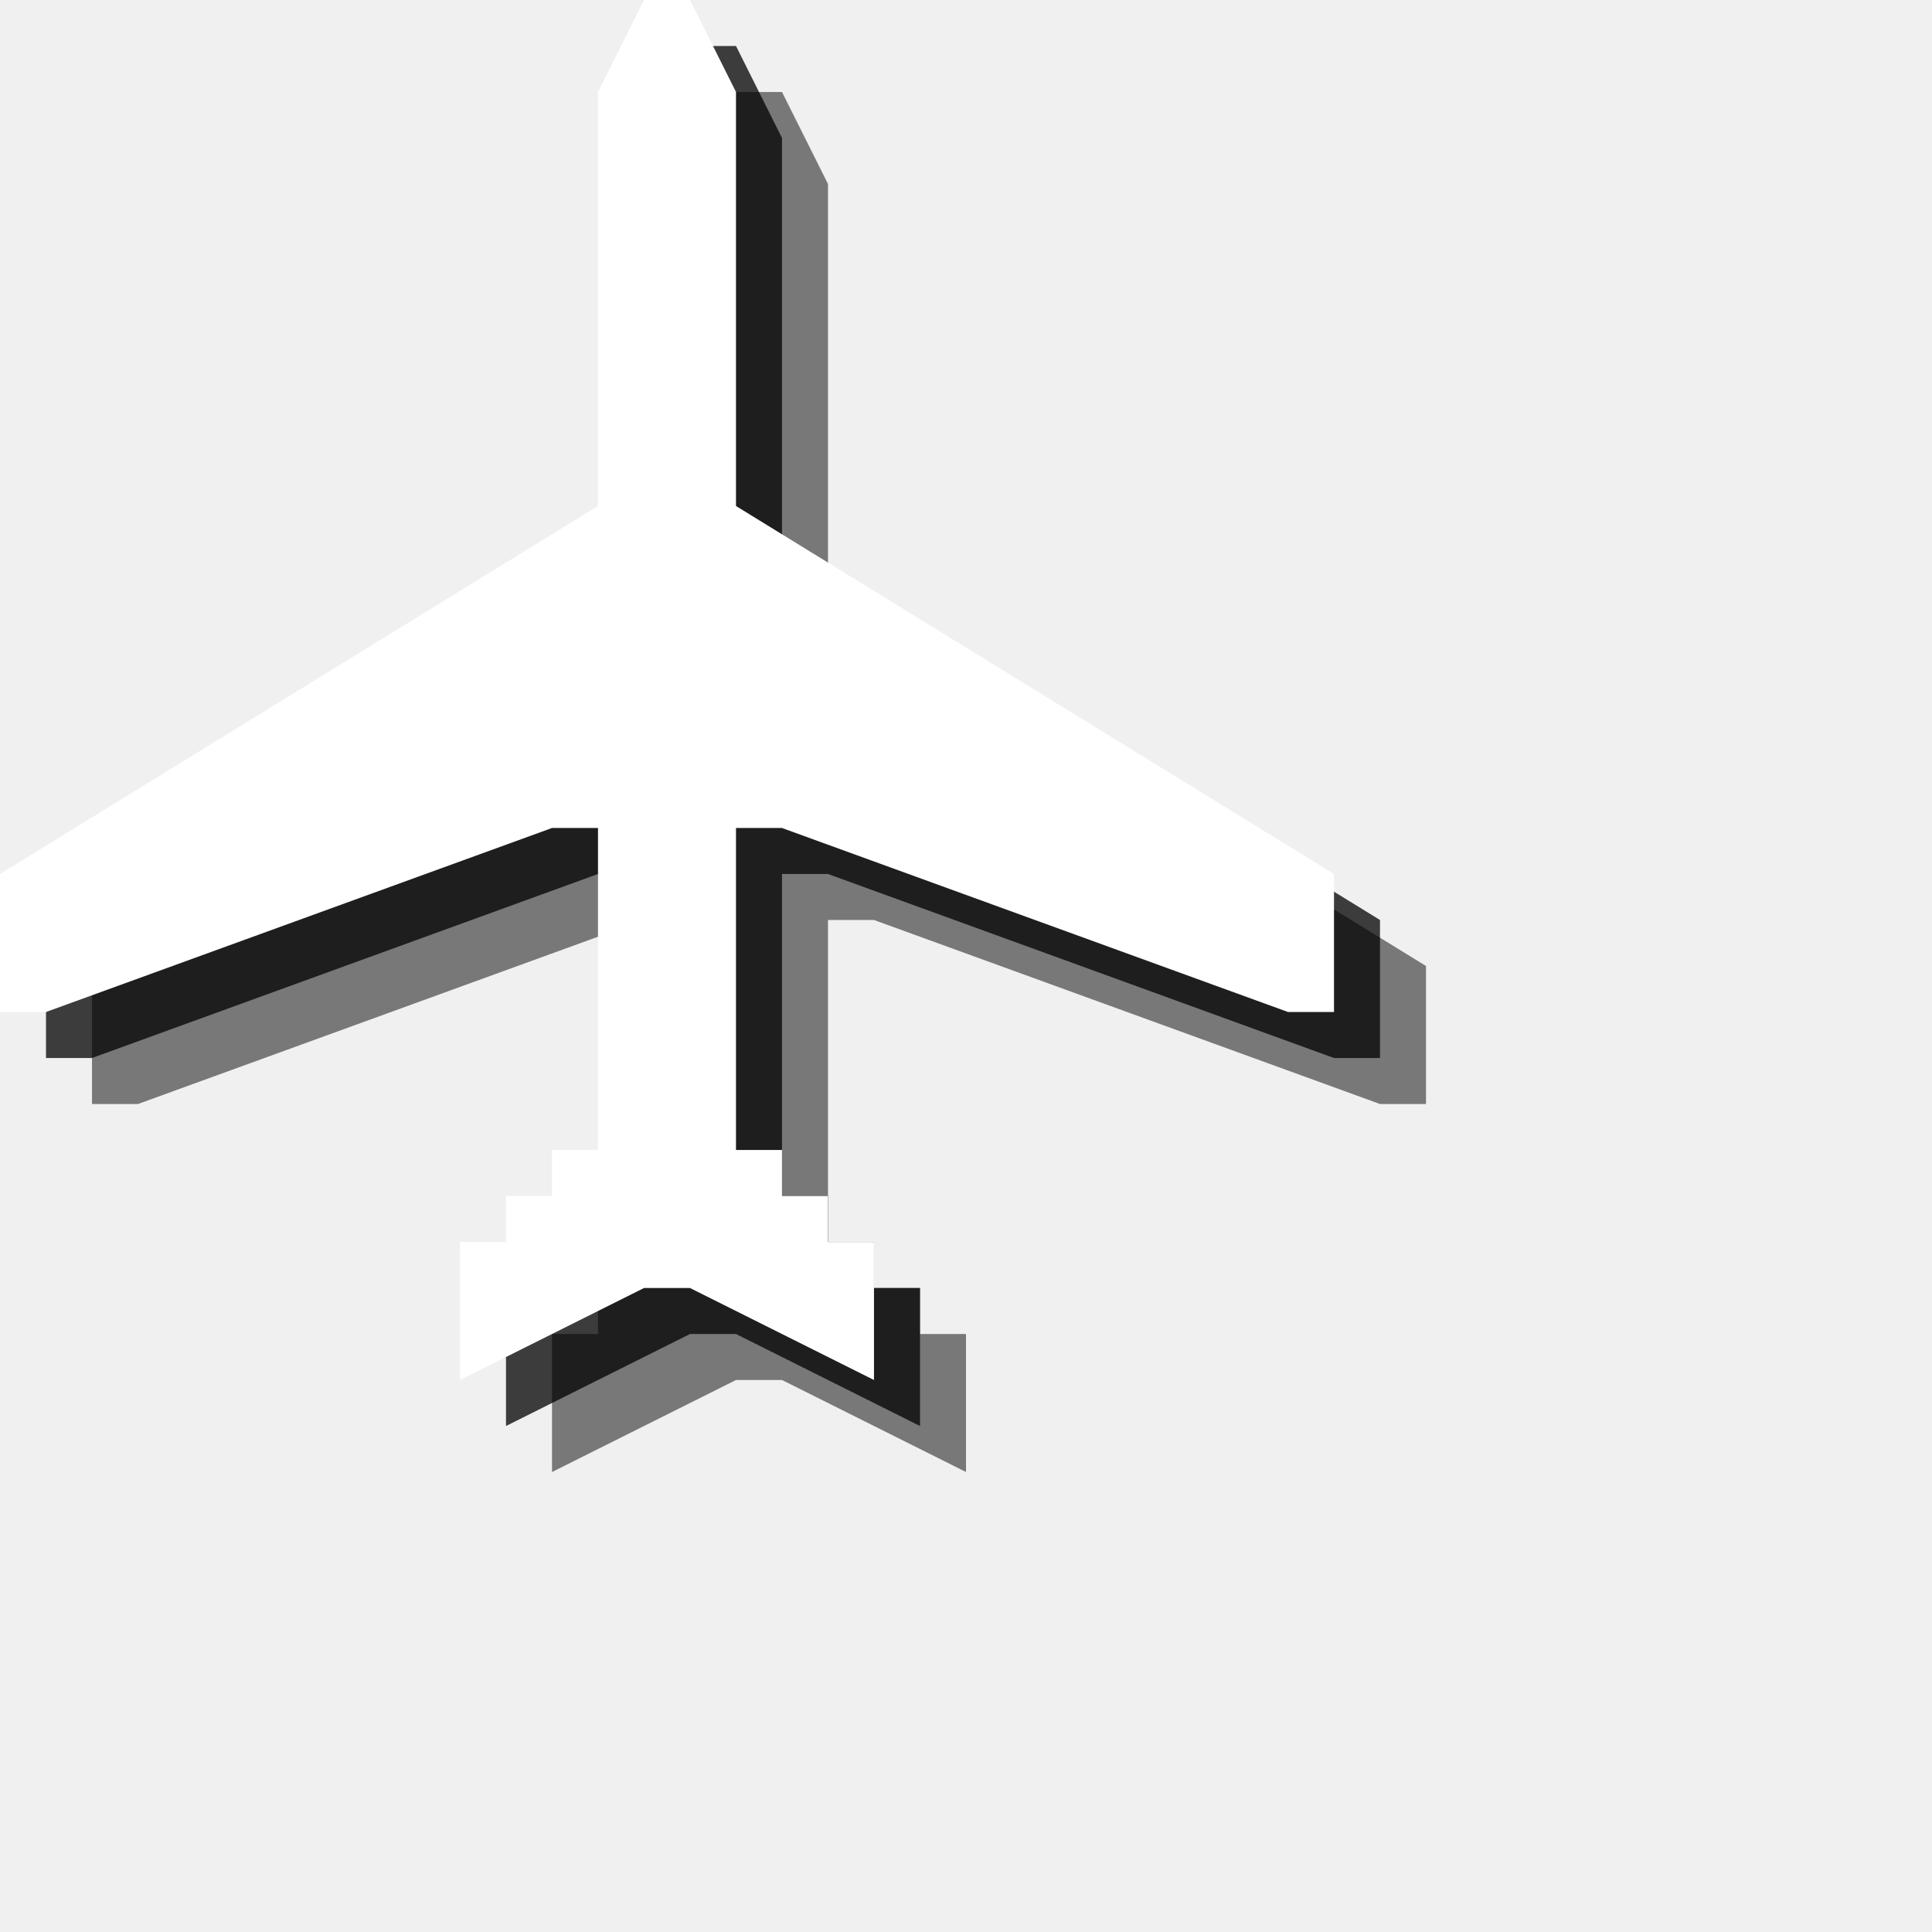
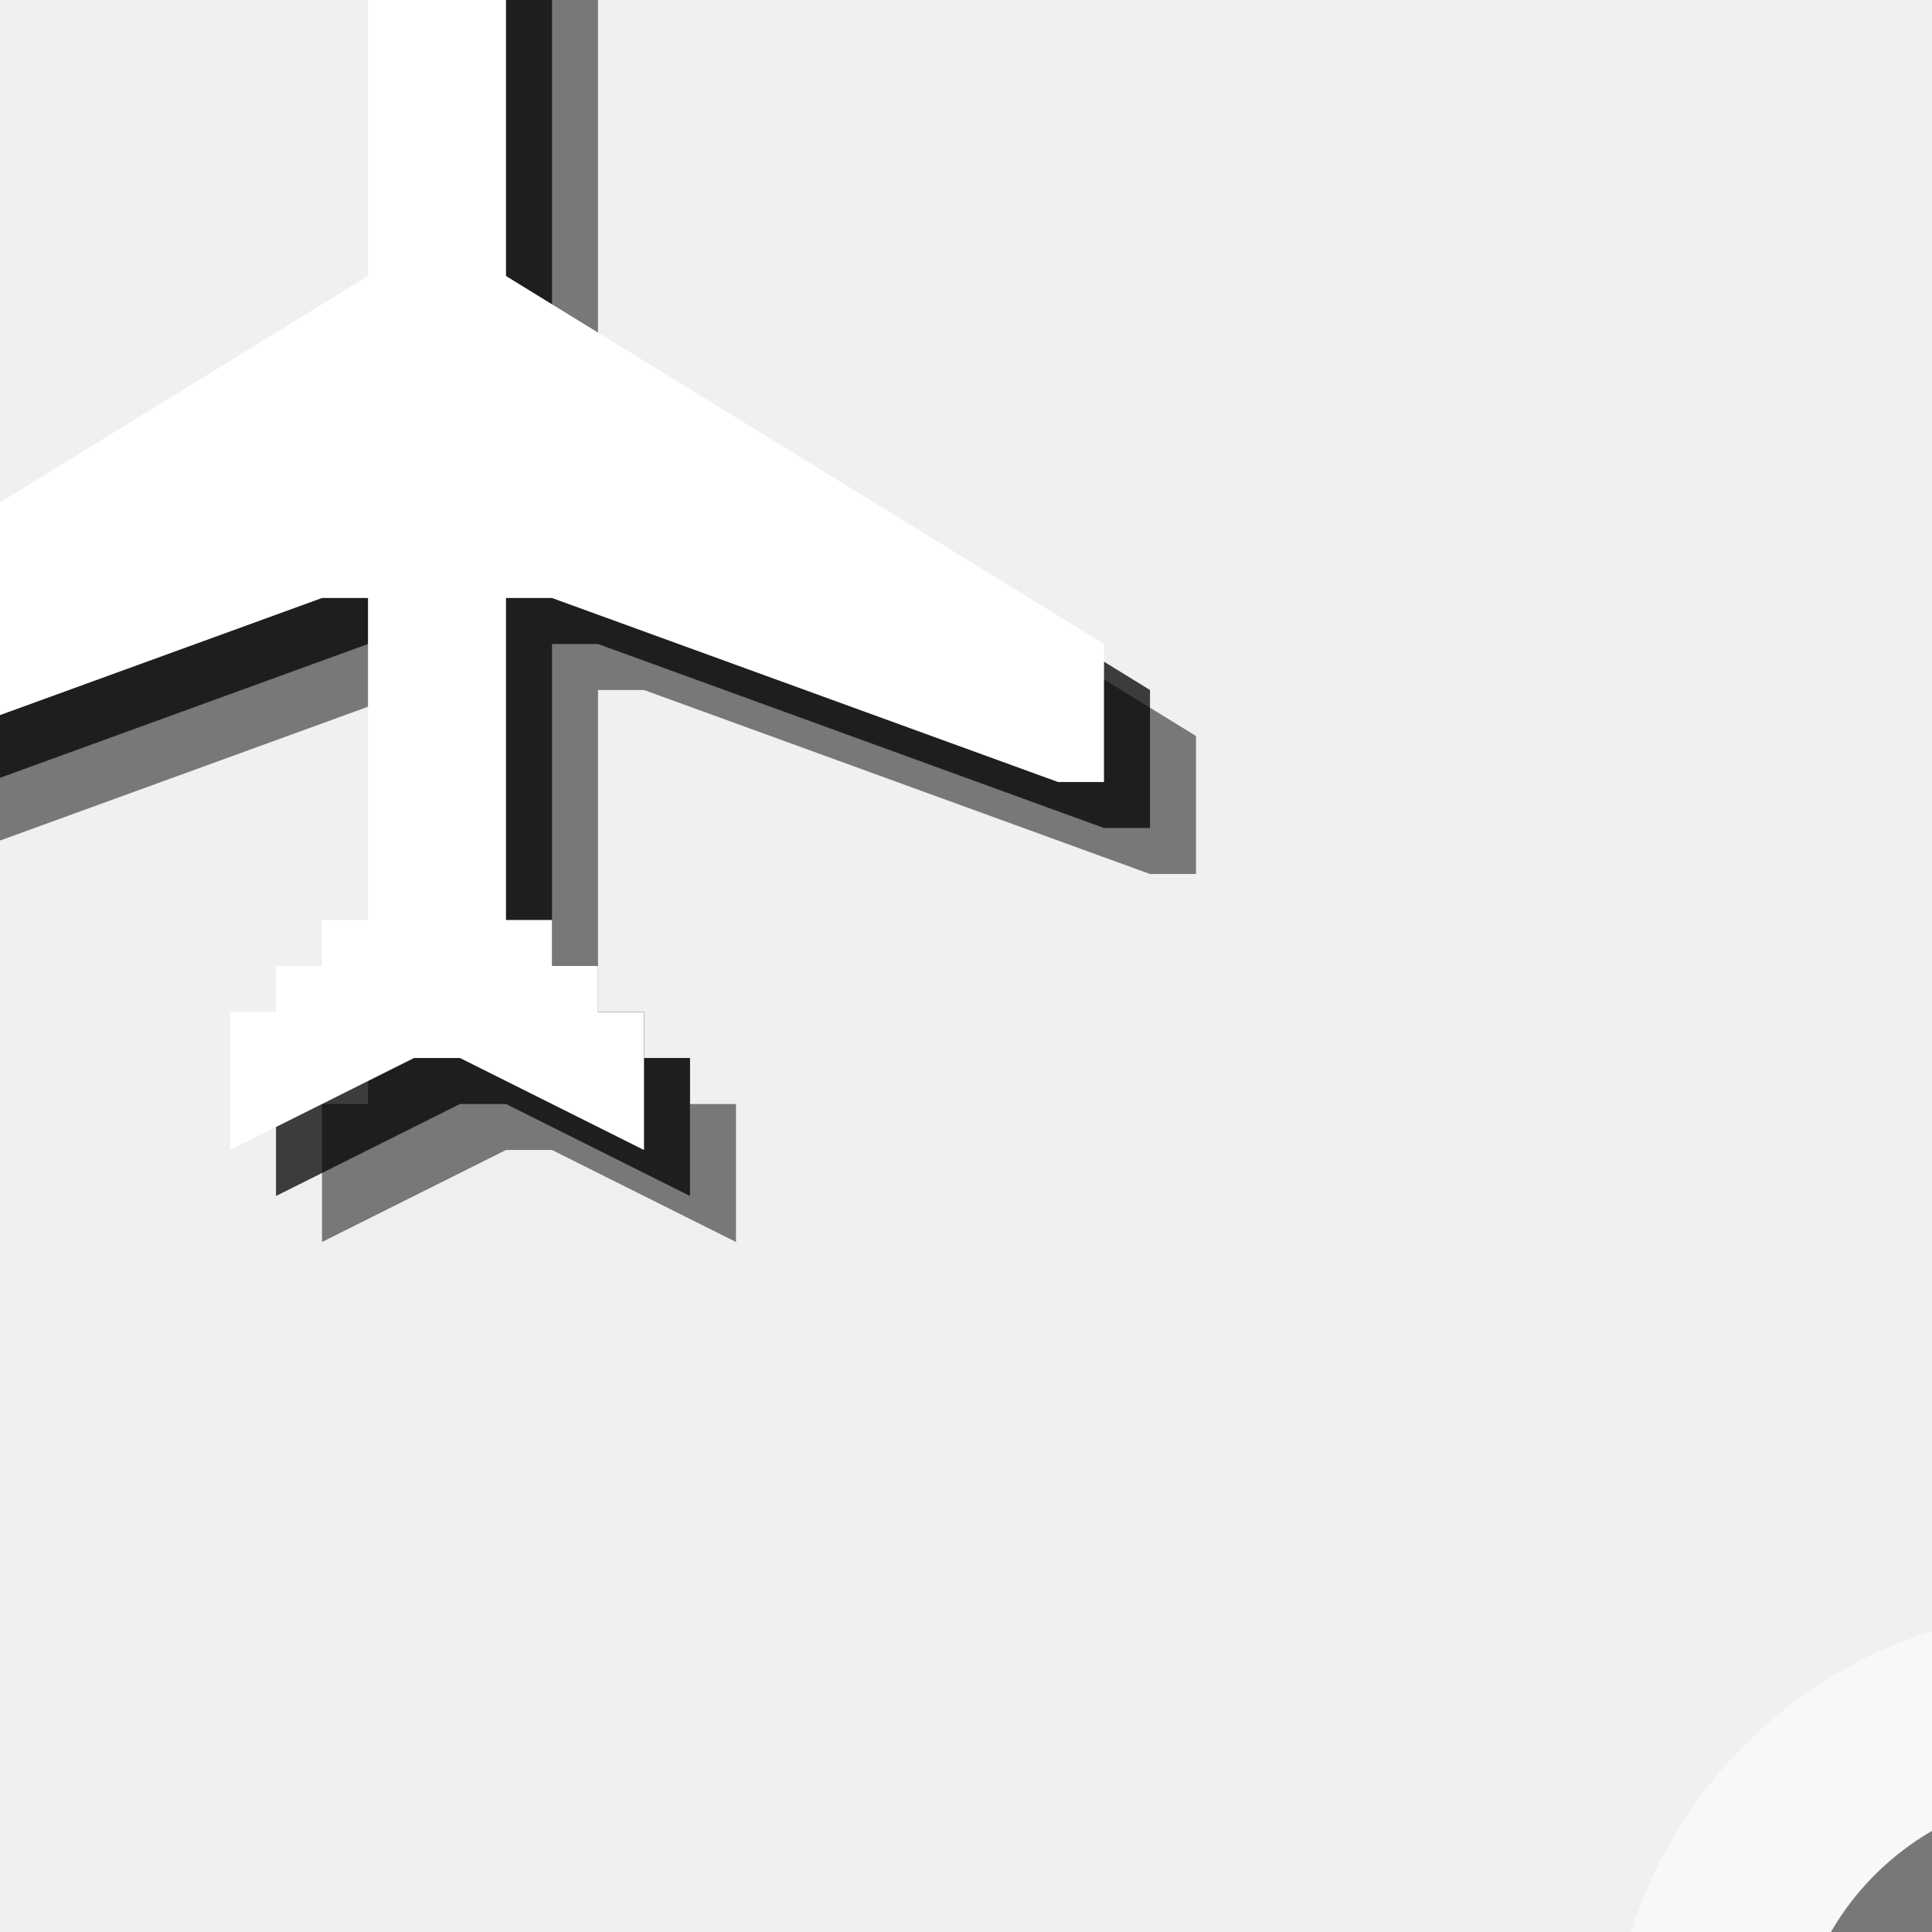
- <svg xmlns="http://www.w3.org/2000/svg" version="1.1" id="Icons" x="-5px" y="0px" viewBox="0 0 42 42" enable-background="new 0 0 42 42" xml:space="preserve">
+ <svg xmlns="http://www.w3.org/2000/svg" version="1.1" id="Icons" x="-5px" y="0px" viewBox="5 5 42 42" enable-background="new 0 0 42 42" xml:space="preserve">
  <rect x="42" y="42" rx="8" ry="8" width="150" height="150" style="fill:black;stroke:white;stroke-width:4;opacity:0.5" />
  <g opacity="0.5">
    <polygon points="17,30 16,30 12,32 12,29 13,29 13,28 14,28 14,27 15,27 15,20 14,20 3,24 2,24 2,21 15,13 15,4 16,2 17,2 18,4    18,13 31,21 31,24 30,24 19,20 18,20 18,27 19,27 19,28 20,28 20,29 21,29 21,32  " />
  </g>
  <g opacity="0.75">
    <polygon points="16,29 15,29 11,31 11,28 12,28 12,27 13,27 13,26 14,26 14,19 13,19 2,23 1,23 1,20 14,12 14,3 15,1 16,1 17,3    17,12 30,20 30,23 29,23 18,19 17,19 17,26 18,26 18,27 19,27 19,28 20,28 20,31  " />
  </g>
  <g>
    <polygon fill="#FFFFFF" points="15,28 14,28 10,30 10,27 11,27 11,26 12,26 12,25 13,25 13,18 12,18 1,22 0,22 0,19 13,11 13,2    14,0 15,0 16,2 16,11 29,19 29,22 28,22 17,18 16,18 16,25 17,25 17,26 18,26 18,27 19,27 19,30  " />
  </g>
</svg>
